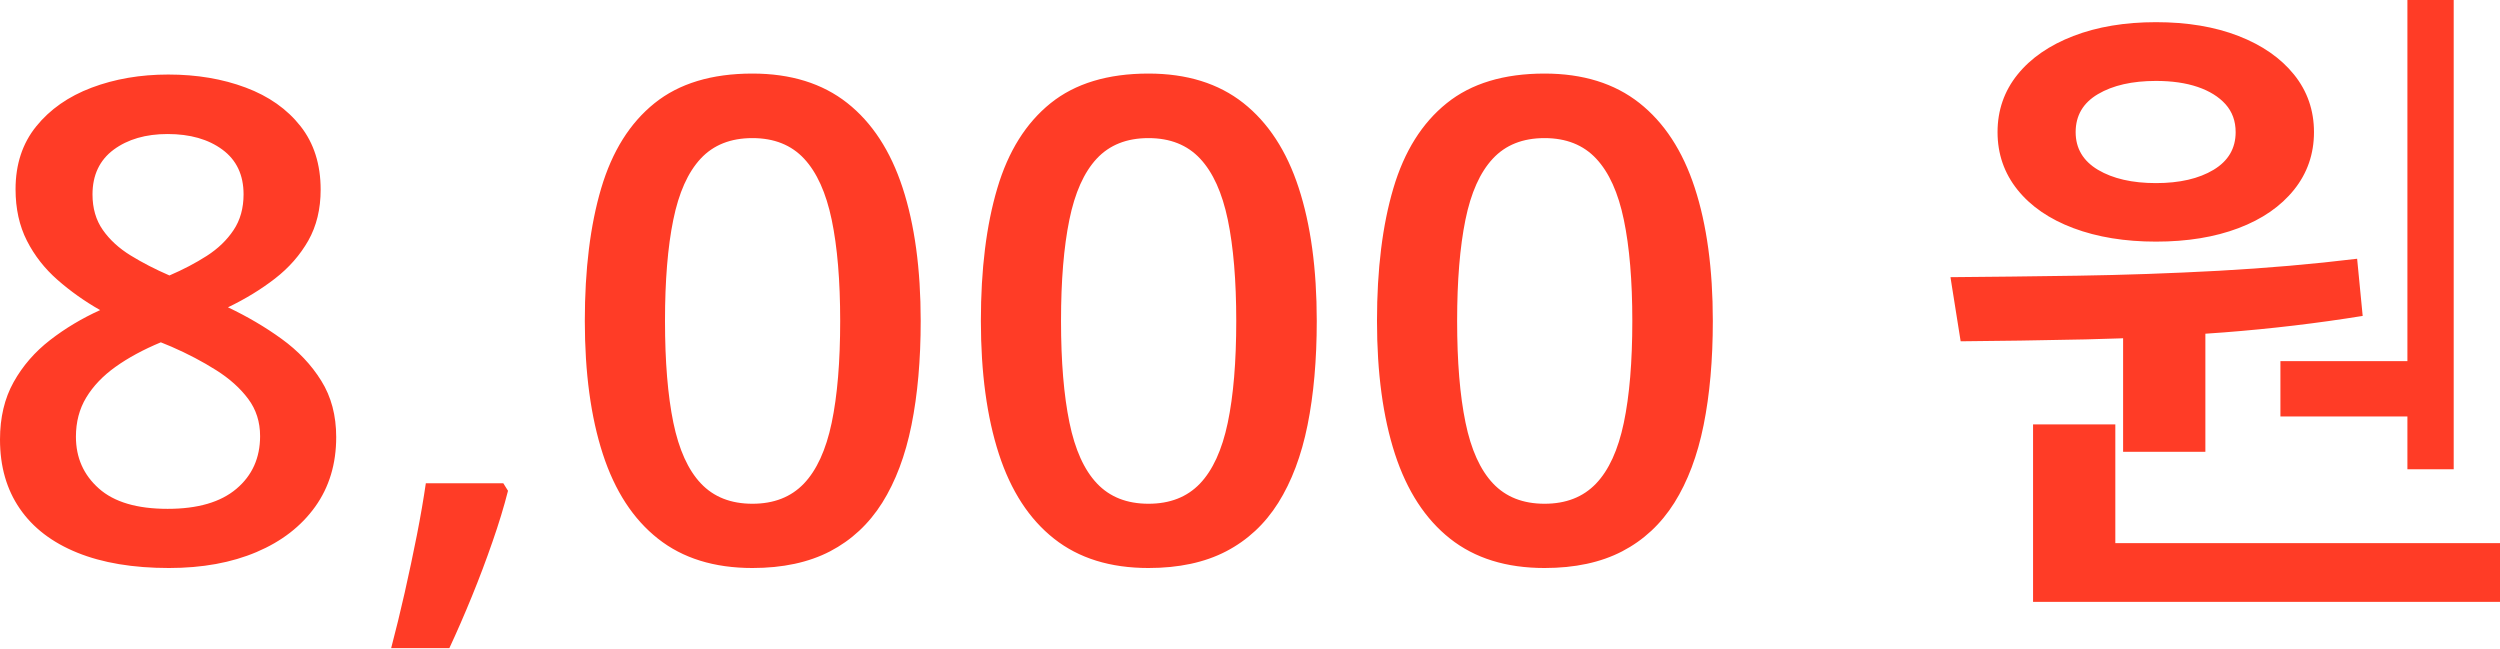
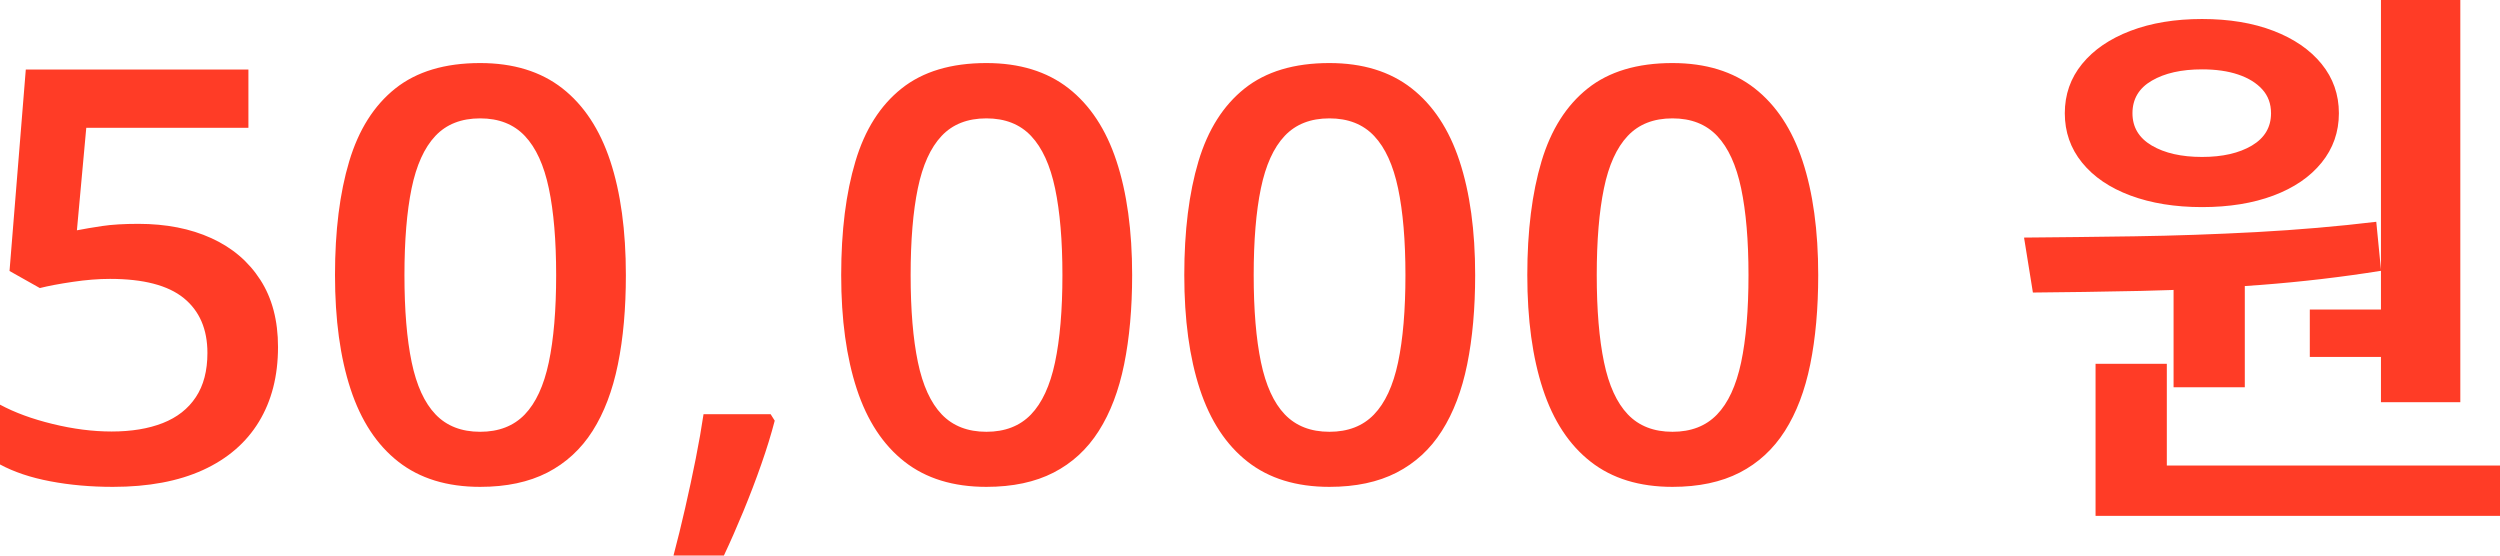
- <svg xmlns="http://www.w3.org/2000/svg" version="1.1" width="54px" height="14px">
-   <g transform="matrix(1 0 0 1 -334 -536 )">
-     <path d="M 1.978 1.894  C 2.479 1.705  3.031 1.61  3.635 1.61  C 4.251 1.61  4.808 1.704  5.306 1.891  C 5.804 2.077  6.199 2.355  6.49 2.724  C 6.781 3.093  6.926 3.551  6.926 4.097  C 6.926 4.516  6.837 4.882  6.66 5.196  C 6.482 5.509  6.242 5.783  5.94 6.017  C 5.638 6.251  5.299 6.458  4.924 6.638  C 5.343 6.837  5.73 7.064  6.084 7.321  C 6.439 7.578  6.724 7.878  6.939 8.224  C 7.155 8.569  7.262 8.975  7.262 9.441  C 7.262 10.02  7.111 10.522  6.808 10.945  C 6.504 11.369  6.082 11.695  5.542 11.924  C 5.001 12.154  4.37 12.269  3.65 12.269  C 2.873 12.269  2.212 12.158  1.668 11.937  C 1.123 11.716  0.709 11.398  0.426 10.984  C 0.142 10.57  0 10.074  0 9.494  C 0 9.019  0.098 8.605  0.294 8.254  C 0.49 7.903  0.753 7.6  1.081 7.346  C 1.41 7.091  1.771 6.876  2.163 6.698  C 1.827 6.507  1.52 6.289  1.242 6.045  C 0.965 5.802  0.744 5.52  0.581 5.199  C 0.418 4.879  0.336 4.508  0.336 4.087  C 0.336 3.55  0.485 3.097  0.782 2.73  C 1.079 2.362  1.478 2.083  1.978 1.894  Z M 1.863 8.586  C 1.714 8.832  1.64 9.114  1.64 9.434  C 1.64 9.885  1.805 10.258  2.135 10.551  C 2.465 10.845  2.96 10.991  3.62 10.991  C 4.271 10.991  4.766 10.847  5.107 10.558  C 5.448 10.27  5.618 9.89  5.618 9.42  C 5.618 9.114  5.533 8.846  5.361 8.616  C 5.189 8.385  4.958 8.178  4.668 7.995  C 4.379 7.812  4.058 7.643  3.705 7.489  C 3.705 7.489  3.474 7.394  3.474 7.394  C 3.094 7.552  2.768 7.729  2.495 7.924  C 2.222 8.119  2.012 8.34  1.863 8.586  Z M 4.804 3.232  C 4.499 3.007  4.105 2.895  3.62 2.895  C 3.148 2.895  2.76 3.008  2.455 3.233  C 2.151 3.459  1.998 3.782  1.998 4.2  C 1.998 4.498  2.072 4.754  2.221 4.967  C 2.37 5.18  2.57 5.363  2.822 5.518  C 3.074 5.673  3.353 5.817  3.66 5.95  C 3.957 5.822  4.227 5.681  4.468 5.526  C 4.709 5.371  4.901 5.186  5.045 4.97  C 5.189 4.755  5.261 4.497  5.261 4.197  C 5.261 3.778  5.108 3.456  4.804 3.232  Z M 9.198 10.438  C 9.198 10.438  10.871 10.438  10.871 10.438  C 10.871 10.438  10.973 10.601  10.973 10.601  C 10.886 10.944  10.774 11.312  10.637 11.704  C 10.501 12.097  10.353 12.49  10.192 12.884  C 10.031 13.278  9.869 13.65  9.706 14  C 9.706 14  8.449 14  8.449 14  C 8.549 13.619  8.647 13.219  8.742 12.799  C 8.837 12.379  8.924 11.965  9.005 11.557  C 9.085 11.149  9.149 10.776  9.198 10.438  Z M 19.496 4.055  C 19.757 4.852  19.887 5.811  19.887 6.932  C 19.887 7.772  19.821 8.522  19.688 9.182  C 19.555 9.842  19.344 10.401  19.056 10.86  C 18.767 11.319  18.391 11.668  17.929 11.909  C 17.466 12.149  16.907 12.269  16.252 12.269  C 15.427 12.269  14.746 12.058  14.212 11.635  C 13.677 11.213  13.28 10.603  13.021 9.806  C 12.762 9.009  12.632 8.051  12.632 6.932  C 12.632 5.818  12.75 4.863  12.986 4.066  C 13.223 3.268  13.606 2.657  14.137 2.23  C 14.668 1.803  15.373 1.589  16.252 1.589  C 17.08 1.589  17.763 1.801  18.3 2.224  C 18.837 2.648  19.235 3.258  19.496 4.055  Z M 14.543 4.748  C 14.423 5.334  14.364 6.062  14.364 6.932  C 14.364 7.81  14.424 8.541  14.544 9.127  C 14.665 9.712  14.863 10.151  15.14 10.443  C 15.416 10.735  15.787 10.881  16.252 10.881  C 16.715 10.881  17.085 10.737  17.363 10.447  C 17.64 10.157  17.841 9.719  17.964 9.134  C 18.087 8.548  18.148 7.815  18.148 6.932  C 18.148 6.062  18.087 5.334  17.965 4.748  C 17.843 4.163  17.644 3.723  17.368 3.427  C 17.092 3.131  16.72 2.983  16.252 2.983  C 15.782 2.983  15.409 3.131  15.134 3.427  C 14.859 3.723  14.662 4.163  14.543 4.748  Z M 28.051 4.055  C 28.312 4.852  28.442 5.811  28.442 6.932  C 28.442 7.772  28.376 8.522  28.243 9.182  C 28.11 9.842  27.899 10.401  27.611 10.86  C 27.322 11.319  26.947 11.668  26.484 11.909  C 26.022 12.149  25.462 12.269  24.807 12.269  C 23.982 12.269  23.302 12.058  22.767 11.635  C 22.232 11.213  21.835 10.603  21.576 9.806  C 21.317 9.009  21.187 8.051  21.187 6.932  C 21.187 5.818  21.305 4.863  21.542 4.066  C 21.778 3.268  22.162 2.657  22.692 2.23  C 23.223 1.803  23.928 1.589  24.807 1.589  C 25.635 1.589  26.318 1.801  26.855 2.224  C 27.392 2.648  27.791 3.258  28.051 4.055  Z M 23.098 4.748  C 22.978 5.334  22.918 6.062  22.918 6.932  C 22.918 7.81  22.979 8.541  23.1 9.127  C 23.22 9.712  23.418 10.151  23.695 10.443  C 23.971 10.735  24.342 10.881  24.807 10.881  C 25.27 10.881  25.64 10.737  25.918 10.447  C 26.195 10.157  26.396 9.719  26.519 9.134  C 26.642 8.548  26.703 7.815  26.703 6.932  C 26.703 6.062  26.642 5.334  26.521 4.748  C 26.399 4.163  26.2 3.723  25.923 3.427  C 25.647 3.131  25.275 2.983  24.807 2.983  C 24.337 2.983  23.965 3.131  23.689 3.427  C 23.414 3.723  23.217 4.163  23.098 4.748  Z M 36.606 4.055  C 36.867 4.852  36.997 5.811  36.997 6.932  C 36.997 7.772  36.931 8.522  36.798 9.182  C 36.665 9.842  36.454 10.401  36.166 10.86  C 35.877 11.319  35.502 11.668  35.039 11.909  C 34.576 12.149  34.018 12.269  33.362 12.269  C 32.537 12.269  31.857 12.058  31.322 11.635  C 30.788 11.213  30.391 10.603  30.131 9.806  C 29.872 9.009  29.743 8.051  29.743 6.932  C 29.743 5.818  29.861 4.863  30.097 4.066  C 30.333 3.268  30.717 2.657  31.248 2.23  C 31.778 1.803  32.483 1.589  33.362 1.589  C 34.19 1.589  34.873 1.801  35.41 2.224  C 35.947 2.648  36.346 3.258  36.606 4.055  Z M 31.653 4.748  C 31.534 5.334  31.474 6.062  31.474 6.932  C 31.474 7.81  31.534 8.541  31.655 9.127  C 31.775 9.712  31.974 10.151  32.25 10.443  C 32.526 10.735  32.897 10.881  33.362 10.881  C 33.825 10.881  34.195 10.737  34.473 10.447  C 34.751 10.157  34.951 9.719  35.074 9.134  C 35.197 8.548  35.258 7.815  35.258 6.932  C 35.258 6.062  35.197 5.334  35.075 4.748  C 34.954 4.163  34.755 3.723  34.478 3.427  C 34.202 3.131  33.83 2.983  33.362 2.983  C 32.892 2.983  32.52 3.131  32.245 3.427  C 31.969 3.723  31.772 4.163  31.653 4.748  Z M 45.859 9.759  L 45.859 6.828  L 47.636 6.828  L 47.636 9.759  L 45.859 9.759  Z M 52 10.136  L 52 0  L 53 0  L 53 10.136  L 52 10.136  Z M 43.914 13  L 43.914 11.731  L 54 11.731  L 54 13  L 43.914 13  Z M 43.914 12.106  L 43.914 9.167  L 45.691 9.167  L 45.691 12.106  L 43.914 12.106  Z M 45.046 7.331  C 44.077 7.352  43.178 7.365  42.35 7.372  C 42.35 7.372  42.13 5.987  42.13 5.987  C 42.971 5.98  43.888 5.97  44.881 5.955  C 45.873 5.94  46.887 5.905  47.921 5.849  C 48.955 5.792  49.953 5.706  50.914 5.589  C 50.914 5.589  51.034 6.824  51.034 6.824  C 50.056 6.982  49.056 7.101  48.034 7.18  C 47.011 7.259  46.015 7.31  45.046 7.331  Z M 49.257 8.995  L 49.257 7.8  L 52.314 7.8  L 52.314 8.995  L 49.257 8.995  Z M 44.786 0.777  C 45.303 0.578  45.898 0.479  46.569 0.479  C 47.245 0.479  47.839 0.578  48.351 0.777  C 48.863 0.976  49.263 1.254  49.551 1.611  C 49.838 1.968  49.982 2.382  49.982 2.854  C 49.982 3.325  49.838 3.741  49.551 4.099  C 49.263 4.458  48.863 4.734  48.351 4.928  C 47.839 5.122  47.245 5.219  46.569 5.219  C 45.898 5.219  45.303 5.122  44.786 4.928  C 44.269 4.734  43.866 4.458  43.578 4.099  C 43.291 3.741  43.147 3.325  43.147 2.854  C 43.147 2.382  43.291 1.968  43.578 1.611  C 43.866 1.254  44.269 0.976  44.786 0.777  Z M 47.47 1.878  C 47.214 1.791  46.914 1.748  46.569 1.748  C 46.056 1.748  45.638 1.843  45.316 2.033  C 44.995 2.222  44.834 2.496  44.834 2.854  C 44.834 3.205  44.995 3.476  45.316 3.668  C 45.638 3.859  46.056 3.955  46.569 3.955  C 47.08 3.955  47.495 3.859  47.813 3.668  C 48.131 3.476  48.29 3.205  48.29 2.854  C 48.29 2.615  48.217 2.415  48.072 2.252  C 47.926 2.09  47.725 1.965  47.47 1.878  Z " fill-rule="nonzero" fill="#ff3c26" stroke="none" transform="matrix(1 0 0 1 334 536 )" />
+ <svg xmlns="http://www.w3.org/2000/svg" version="1.1" width="63px" height="14px">
+   <g transform="matrix(1 0 0 1 -326 -470 )">
+     <path d="M 2.573 5.696  C 2.819 5.659  3.124 5.641  3.488 5.641  C 4.184 5.641  4.797 5.761  5.325 6.001  C 5.853 6.241  6.264 6.592  6.561 7.053  C 6.858 7.514  7.006 8.078  7.006 8.745  C 7.006 9.474  6.845 10.102  6.524 10.629  C 6.203 11.157  5.733 11.562  5.114 11.845  C 4.495 12.127  3.739 12.269  2.846 12.269  C 2.283 12.269  1.755 12.222  1.264 12.128  C 0.773 12.035  0.352 11.894  0 11.704  C 0 11.704  0 10.197  0 10.197  C 0.367 10.395  0.809 10.558  1.327 10.684  C 1.845 10.811  2.34 10.874  2.813 10.874  C 3.312 10.874  3.742 10.803  4.103 10.661  C 4.463 10.519  4.741 10.302  4.935 10.008  C 5.13 9.715  5.227 9.344  5.227 8.894  C 5.227 8.296  5.028 7.835  4.631 7.512  C 4.233 7.189  3.613 7.028  2.772 7.028  C 2.479 7.028  2.166 7.053  1.833 7.103  C 1.499 7.152  1.223 7.204  1.004 7.259  C 1.004 7.259  0.24 6.829  0.24 6.829  L 0.65 1.752  L 6.26 1.752  L 6.26 3.221  L 2.174 3.221  C 2.174 3.221  1.938 5.804  1.938 5.804  C 2.115 5.769  2.327 5.733  2.573 5.696  Z M 15.378 4.055  C 15.641 4.852  15.772 5.811  15.772 6.932  C 15.772 7.772  15.706 8.522  15.571 9.182  C 15.437 9.842  15.224 10.401  14.933 10.86  C 14.641 11.319  14.261 11.668  13.794 11.909  C 13.326 12.149  12.762 12.269  12.1 12.269  C 11.266 12.269  10.578 12.058  10.038 11.635  C 9.498 11.213  9.097 10.603  8.835 9.806  C 8.573 9.009  8.442 8.051  8.442 6.932  C 8.442 5.818  8.561 4.863  8.8 4.066  C 9.039 3.268  9.426 2.657  9.962 2.23  C 10.499 1.803  11.211 1.589  12.1 1.589  C 12.936 1.589  13.626 1.801  14.169 2.224  C 14.711 2.648  15.114 3.258  15.378 4.055  Z M 10.372 4.748  C 10.252 5.334  10.192 6.062  10.192 6.932  C 10.192 7.81  10.252 8.541  10.374 9.127  C 10.496 9.712  10.696 10.151  10.976 10.443  C 11.255 10.735  11.63 10.881  12.1 10.881  C 12.567 10.881  12.941 10.737  13.222 10.447  C 13.502 10.157  13.705 9.719  13.829 9.134  C 13.953 8.548  14.015 7.815  14.015 6.932  C 14.015 6.062  13.954 5.334  13.831 4.748  C 13.708 4.163  13.507 3.723  13.227 3.427  C 12.948 3.131  12.572 2.983  12.1 2.983  C 11.625 2.983  11.248 3.131  10.97 3.427  C 10.692 3.723  10.493 4.163  10.372 4.748  Z M 17.729 10.438  C 17.729 10.438  19.42 10.438  19.42 10.438  C 19.42 10.438  19.523 10.601  19.523 10.601  C 19.434 10.944  19.321 11.312  19.183 11.704  C 19.046 12.097  18.895 12.49  18.733 12.884  C 18.57 13.278  18.407 13.65  18.242 14  C 18.242 14  16.972 14  16.972 14  C 17.073 13.619  17.171 13.219  17.267 12.799  C 17.363 12.379  17.452 11.965  17.533 11.557  C 17.614 11.149  17.679 10.776  17.729 10.438  Z M 28.134 4.055  C 28.398 4.852  28.53 5.811  28.53 6.932  C 28.53 7.772  28.462 8.522  28.328 9.182  C 28.194 9.842  27.981 10.401  27.689 10.86  C 27.398 11.319  27.019 11.668  26.551 11.909  C 26.084 12.149  25.519 12.269  24.857 12.269  C 24.022 12.269  23.335 12.058  22.795 11.635  C 22.255 11.213  21.854 10.603  21.592 9.806  C 21.33 9.009  21.198 8.051  21.198 6.932  C 21.198 5.818  21.318 4.863  21.557 4.066  C 21.795 3.268  22.183 2.657  22.72 2.23  C 23.256 1.803  23.968 1.589  24.857 1.589  C 25.693 1.589  26.383 1.801  26.926 2.224  C 27.468 2.648  27.871 3.258  28.134 4.055  Z M 23.129 4.748  C 23.008 5.334  22.948 6.062  22.948 6.932  C 22.948 7.81  23.009 8.541  23.131 9.127  C 23.253 9.712  23.453 10.151  23.732 10.443  C 24.012 10.735  24.387 10.881  24.857 10.881  C 25.324 10.881  25.698 10.737  25.979 10.447  C 26.259 10.157  26.462 9.719  26.586 9.134  C 26.71 8.548  26.773 7.815  26.773 6.932  C 26.773 6.062  26.711 5.334  26.588 4.748  C 26.465 4.163  26.263 3.723  25.984 3.427  C 25.705 3.131  25.329 2.983  24.857 2.983  C 24.382 2.983  24.005 3.131  23.727 3.427  C 23.449 3.723  23.25 4.163  23.129 4.748  Z M 36.779 4.055  C 37.042 4.852  37.174 5.811  37.174 6.932  C 37.174 7.772  37.107 8.522  36.973 9.182  C 36.839 9.842  36.626 10.401  36.334 10.86  C 36.043 11.319  35.663 11.668  35.195 11.909  C 34.728 12.149  34.163 12.269  33.501 12.269  C 32.667 12.269  31.98 12.058  31.44 11.635  C 30.9 11.213  30.498 10.603  30.236 9.806  C 29.974 9.009  29.844 8.051  29.844 6.932  C 29.844 5.818  29.963 4.863  30.201 4.066  C 30.44 3.268  30.828 2.657  31.364 2.23  C 31.901 1.803  32.613 1.589  33.501 1.589  C 34.338 1.589  35.028 1.801  35.57 2.224  C 36.113 2.648  36.516 3.258  36.779 4.055  Z M 31.774 4.748  C 31.653 5.334  31.593 6.062  31.593 6.932  C 31.593 7.81  31.654 8.541  31.776 9.127  C 31.898 9.712  32.098 10.151  32.377 10.443  C 32.657 10.735  33.031 10.881  33.501 10.881  C 33.969 10.881  34.343 10.737  34.623 10.447  C 34.904 10.157  35.107 9.719  35.231 9.134  C 35.355 8.548  35.417 7.815  35.417 6.932  C 35.417 6.062  35.355 5.334  35.232 4.748  C 35.109 4.163  34.908 3.723  34.629 3.427  C 34.35 3.131  33.974 2.983  33.501 2.983  C 33.026 2.983  32.65 3.131  32.372 3.427  C 32.094 3.723  31.895 4.163  31.774 4.748  Z M 45.424 4.055  C 45.687 4.852  45.819 5.811  45.819 6.932  C 45.819 7.772  45.752 8.522  45.618 9.182  C 45.484 9.842  45.271 10.401  44.979 10.86  C 44.687 11.319  44.308 11.668  43.841 11.909  C 43.373 12.149  42.808 12.269  42.146 12.269  C 41.312 12.269  40.625 12.058  40.085 11.635  C 39.544 11.213  39.143 10.603  38.881 9.806  C 38.619 9.009  38.488 8.051  38.488 6.932  C 38.488 5.818  38.608 4.863  38.846 4.066  C 39.085 3.268  39.472 2.657  40.009 2.23  C 40.545 1.803  41.258 1.589  42.146 1.589  C 42.983 1.589  43.673 1.801  44.215 2.224  C 44.758 2.648  45.161 3.258  45.424 4.055  Z M 40.419 4.748  C 40.298 5.334  40.238 6.062  40.238 6.932  C 40.238 7.81  40.299 8.541  40.421 9.127  C 40.542 9.712  40.743 10.151  41.022 10.443  C 41.301 10.735  41.676 10.881  42.146 10.881  C 42.614 10.881  42.988 10.737  43.268 10.447  C 43.549 10.157  43.751 9.719  43.876 9.134  C 44 8.548  44.062 7.815  44.062 6.932  C 44.062 6.062  44 5.334  43.877 4.748  C 43.754 4.163  43.553 3.723  43.274 3.427  C 42.994 3.131  42.619 2.983  42.146 2.983  C 41.671 2.983  41.295 3.131  41.017 3.427  C 40.739 3.723  40.539 4.163  40.419 4.748  Z M 54.774 9.759  L 54.774 6.828  L 56.569 6.828  L 56.569 9.759  L 54.774 9.759  Z M 60 10.136  L 60 0  L 62 0  L 62 10.136  L 60 10.136  Z M 52.808 13  L 52.808 11.731  L 63 11.731  L 63 13  L 52.808 13  Z M 52.808 12.106  L 52.808 9.167  L 54.604 9.167  L 54.604 12.106  L 52.808 12.106  Z M 53.952 7.331  C 52.973 7.352  52.065 7.365  51.229 7.372  C 51.229 7.372  51.006 5.987  51.006 5.987  C 51.856 5.98  52.782 5.97  53.785 5.955  C 54.788 5.94  55.812 5.905  56.857 5.849  C 57.902 5.792  58.911 5.706  59.882 5.589  C 59.882 5.589  60.003 6.824  60.003 6.824  C 59.015 6.982  58.004 7.101  56.971 7.18  C 55.938 7.259  54.932 7.31  53.952 7.331  Z M 58.207 8.995  L 58.207 7.8  L 61.297 7.8  L 61.297 8.995  L 58.207 8.995  Z M 53.689 0.777  C 54.212 0.578  54.813 0.479  55.492 0.479  C 56.174 0.479  56.774 0.578  57.291 0.777  C 57.809 0.976  58.213 1.254  58.504 1.611  C 58.794 1.968  58.94 2.382  58.94 2.854  C 58.94 3.325  58.794 3.741  58.504 4.099  C 58.213 4.458  57.809 4.734  57.291 4.928  C 56.774 5.122  56.174 5.219  55.492 5.219  C 54.813 5.219  54.212 5.122  53.689 4.928  C 53.167 4.734  52.76 4.458  52.469 4.099  C 52.178 3.741  52.033 3.325  52.033 2.854  C 52.033 2.382  52.178 1.968  52.469 1.611  C 52.76 1.254  53.167 0.976  53.689 0.777  Z M 56.401 1.878  C 56.143 1.791  55.84 1.748  55.492 1.748  C 54.972 1.748  54.55 1.843  54.225 2.033  C 53.9 2.222  53.738 2.496  53.738 2.854  C 53.738 3.205  53.9 3.476  54.225 3.668  C 54.55 3.859  54.972 3.955  55.492 3.955  C 56.008 3.955  56.426 3.859  56.748 3.668  C 57.07 3.476  57.23 3.205  57.23 2.854  C 57.23 2.615  57.157 2.415  57.009 2.252  C 56.862 2.09  56.659 1.965  56.401 1.878  Z " fill-rule="nonzero" fill="#ff3c26" stroke="none" transform="matrix(1 0 0 1 326 470 )" />
  </g>
</svg>
